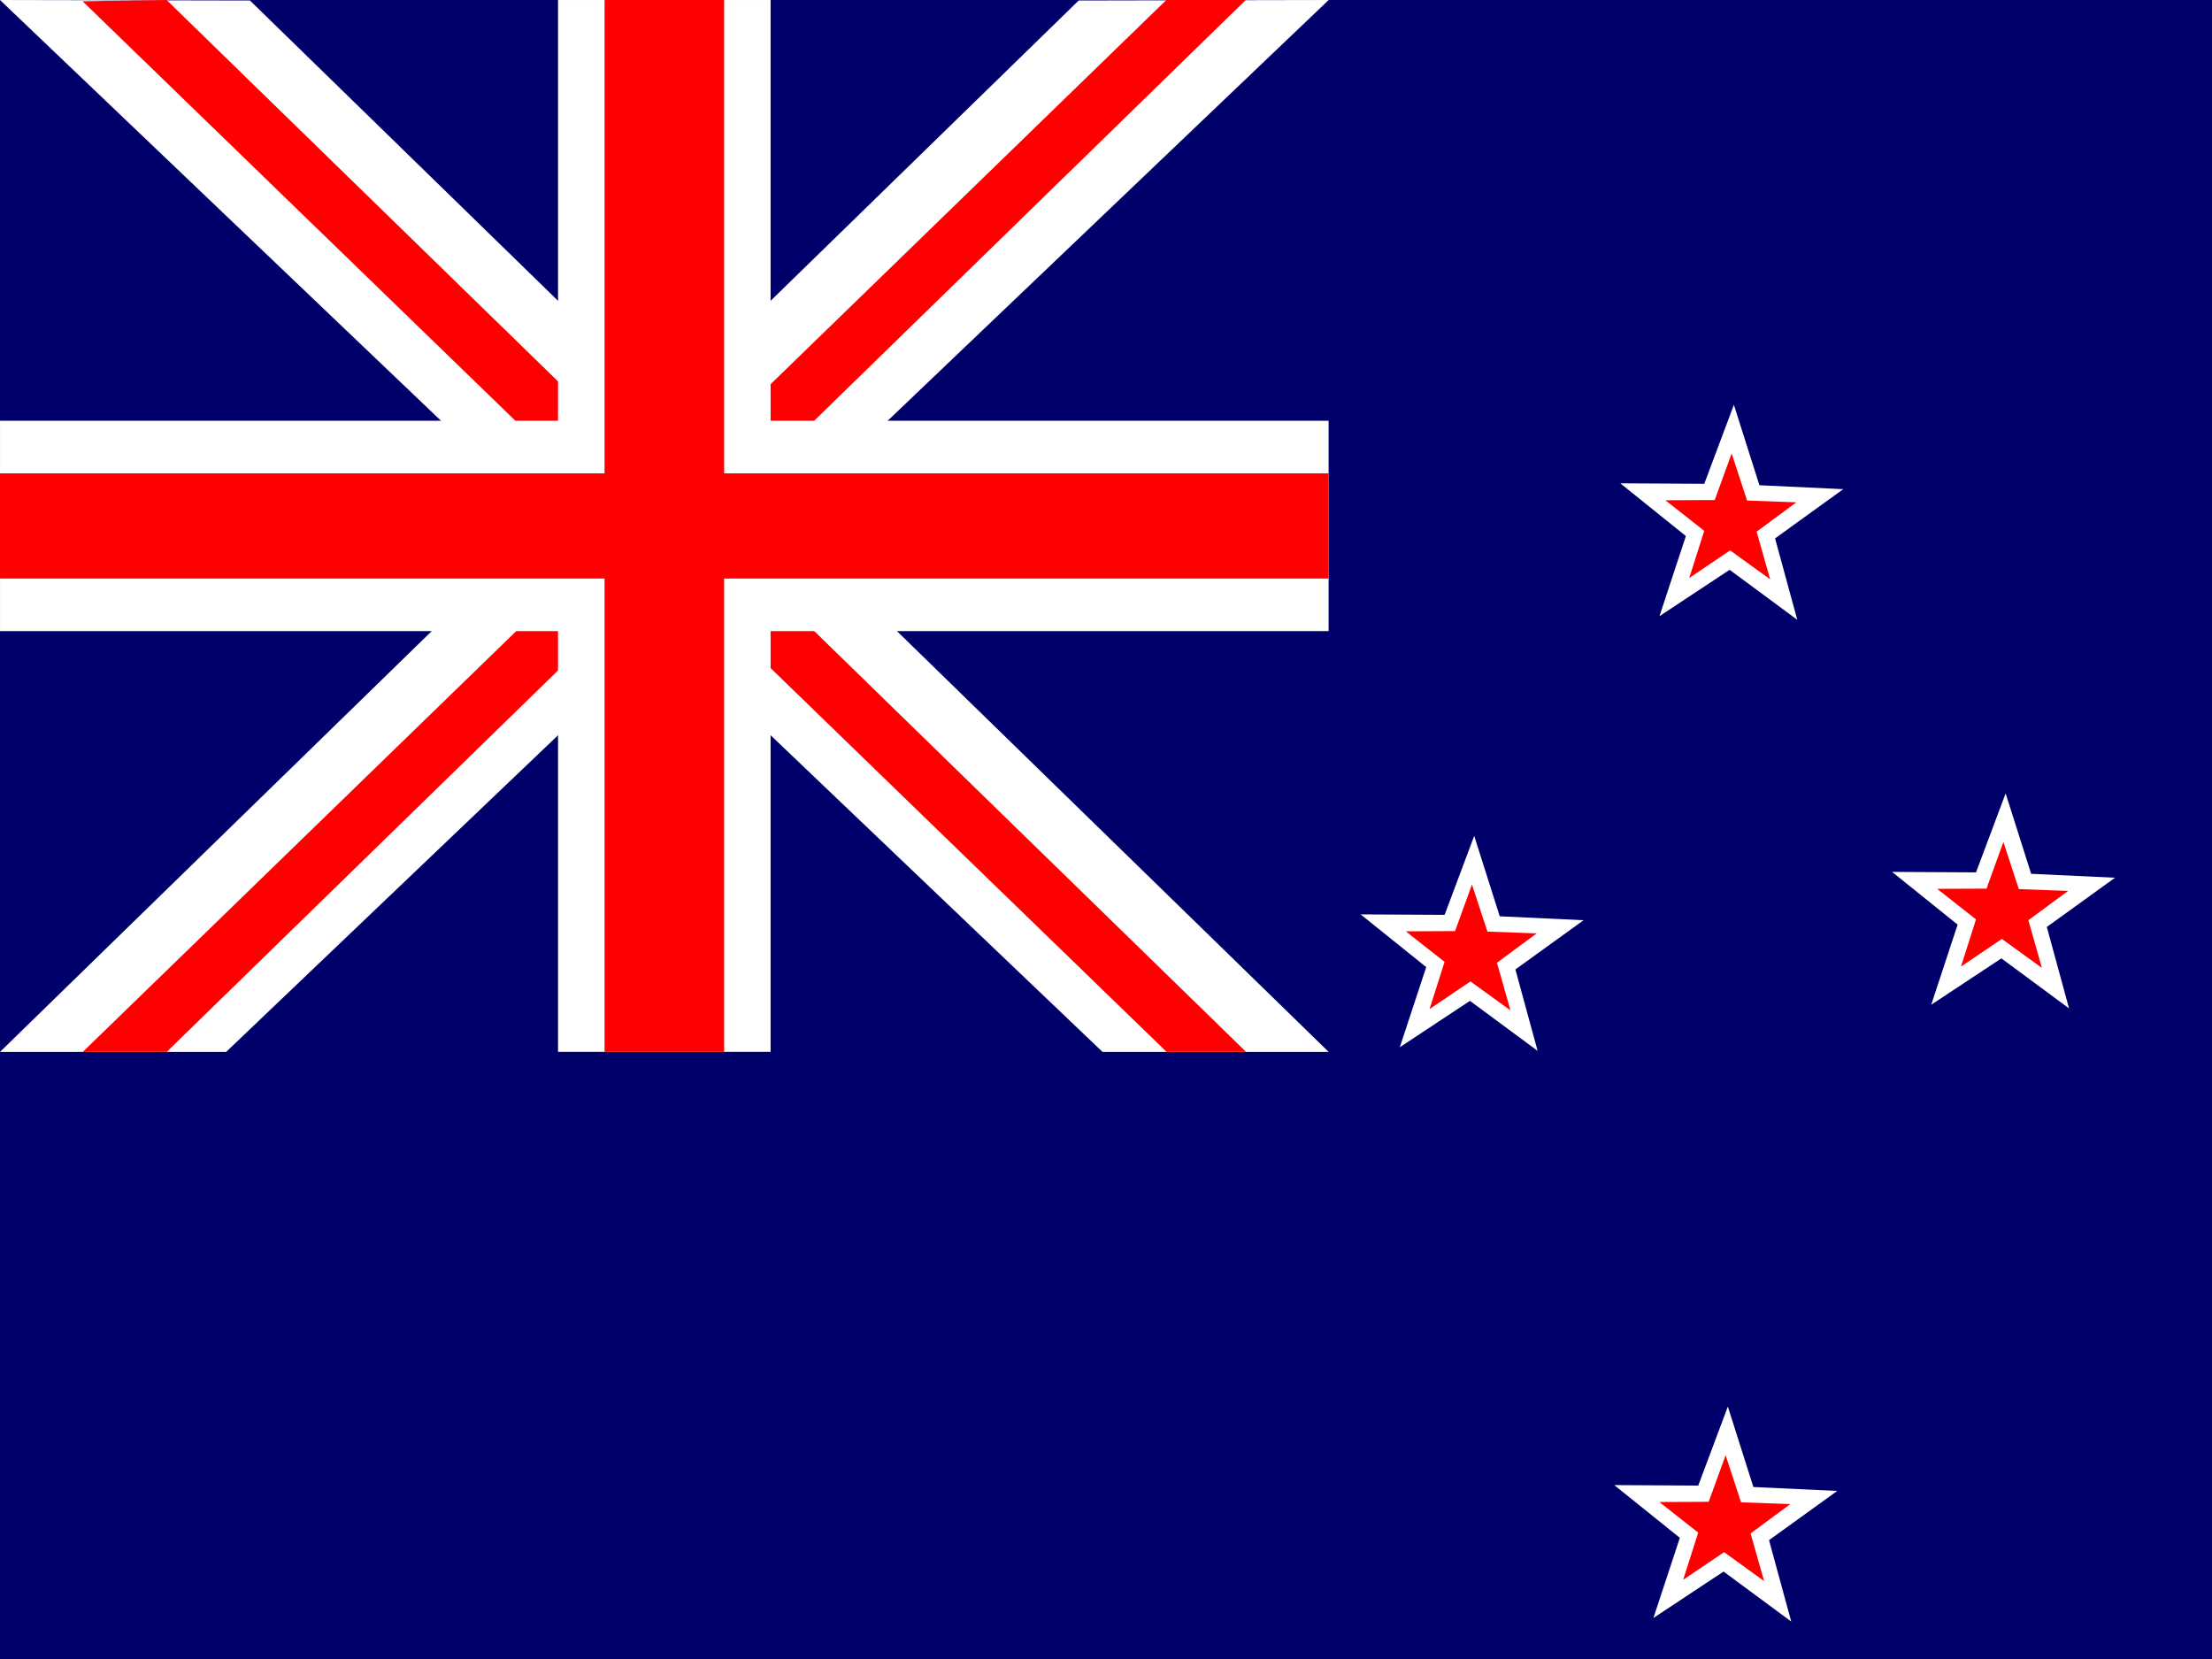
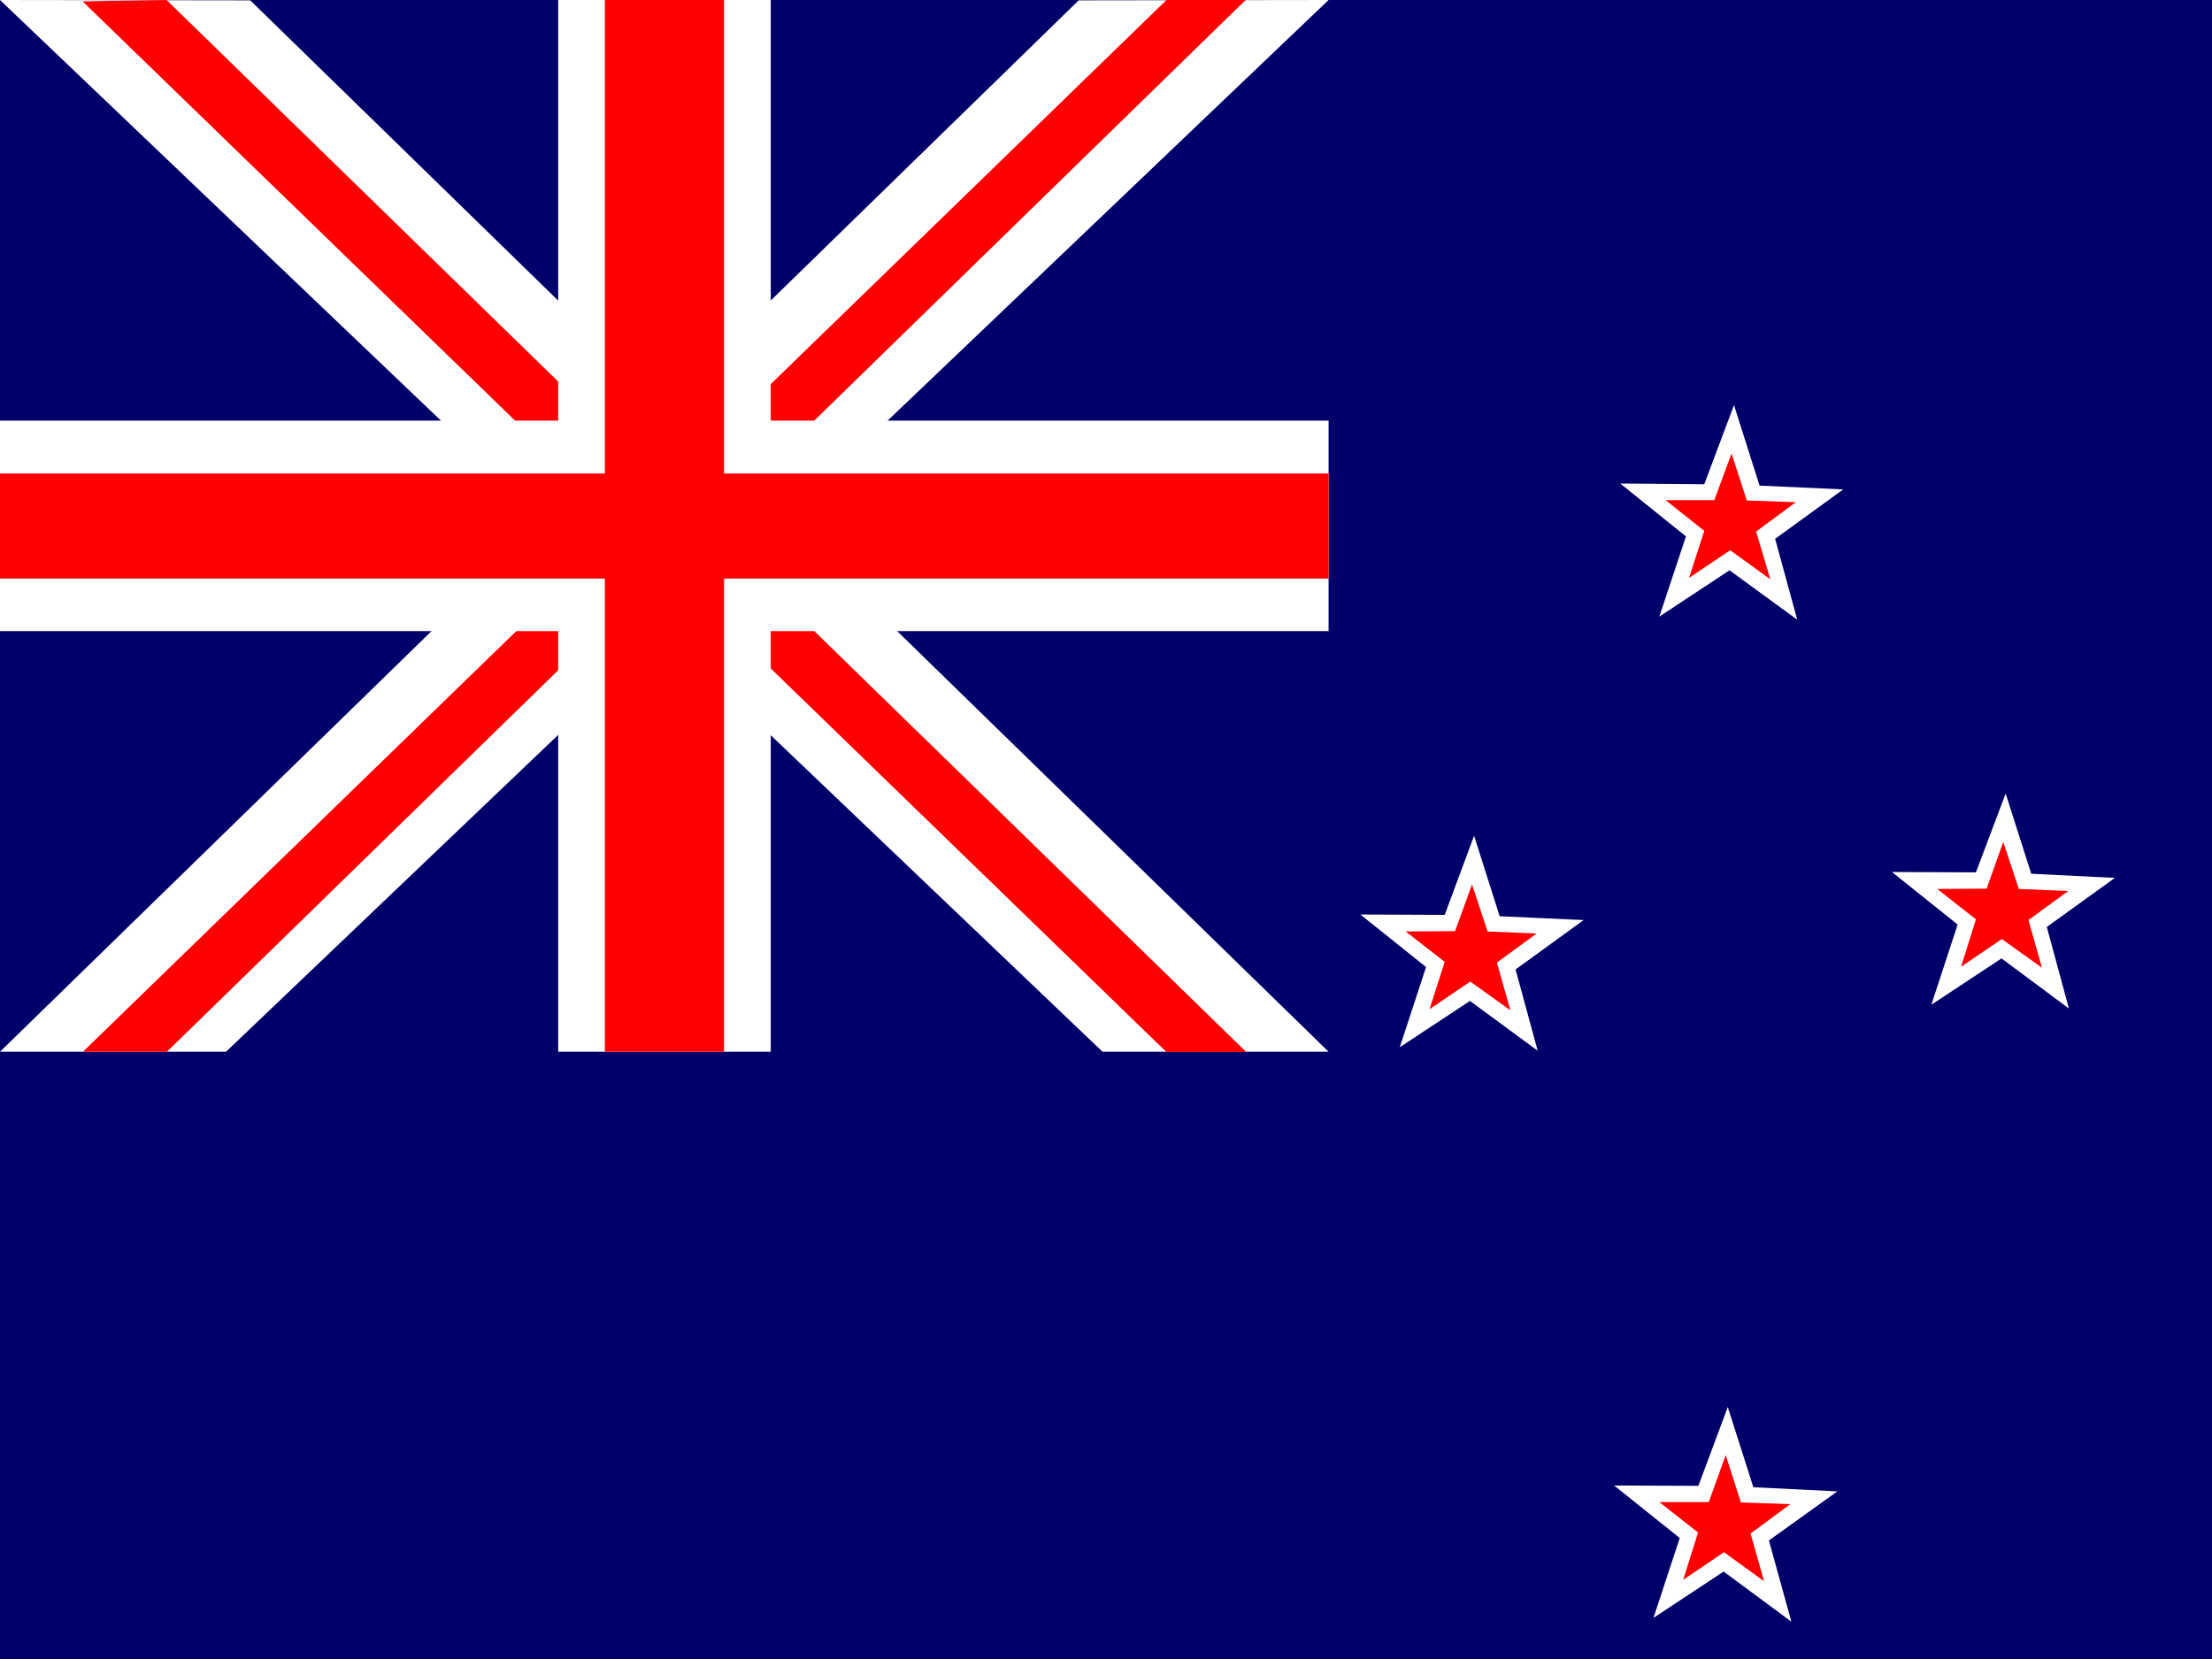
<svg xmlns="http://www.w3.org/2000/svg" height="480" width="640">
  <g fill-rule="evenodd" stroke-width="1pt">
-     <path fill="#00006a" d="M.004 0h640v480h-640z" />
-     <path d="M0 .002l318.986 304.34h65.432L72.318.145 0 .002z" fill="#fff" />
-     <path d="M360.515 304.324L48.2-.003 23.894.37l313.623 303.96h22.997z" fill="red" />
-     <path d="M384.424.002L65.437 304.342H.005L312.105.145l72.319-.144z" fill="#fff" />
-     <path d="M360.447.003L48.253 304.33l-24.296.012L337.457.003h22.989z" fill="red" />
-     <path fill="#fff" d="M161.455.004h61.505v304.332h-61.505z" />
-     <path fill="#fff" d="M.005 121.736h384.403v60.866H.005z" />
-     <path fill="red" d="M174.915.004h34.597v304.332h-34.597z" />
-     <path fill="red" d="M.005 136.959h384.403v30.433H.005z" />
+     <path fill="#00006a" d="M0 0h640v480H0z" />
+     <path d="M0 0l319 304.3h65.4L72.4.1 0 0z" fill="#fff" />
+     <path d="M360.5 304.3L48.2 0 23.9.4l313.6 304h23z" fill="red" />
+     <path d="M384.4 0l-319 304.3H0L312.1.1l72.3-.1z" fill="#fff" />
+     <path d="M360.4 0L48.3 304.3H24L337.5 0h23z" fill="red" />
+     <path fill="#fff" d="M161.5 0H223v304.3h-61.5z" />
+     <path fill="#fff" d="M0 121.7h384.4v60.9H0z" />
+     <path fill="red" d="M175 0h34.5v304.3H175z" />
+     <path fill="red" d="M0 137h384.4v30.4H0z" />
+     <path fill="#fff" d="M520 179.3L500.4 165l-20.3 13.4 7.7-23.2-19-15.3 24.3.2 8.6-22.9 7.4 23.3 24.2 1.1-19.7 14.3z" />
+     <path fill="red" d="M512.2 167.6l-11.6-8.4-11.9 8 4.4-13.6-11.2-8.9H496l5-13.5 4.4 13.6 14.2.5-11.5 8.5z" />
+     <path fill="#fff" d="M444.9 304l-19.6-14.4L405 303l7.6-23.2-19-15.2 24.4.1 8.5-22.9 7.4 23.3 24.3 1.1-19.7 14.3z" />
+     <path fill="red" d="M437 292.3l-11.6-8.3-11.8 8 4.4-13.7-11.3-8.8 14.3-.1 4.9-13.5 4.5 13.6 14.2.6-11.5 8.4z" />
+     <path fill="#fff" d="M598.6 291.8l-19.5-14.5-20.3 13.4 7.6-23.2-19-15.2 24.3.1 8.6-22.8 7.4 23.2 24.2 1.2-19.7 14.2z" />
+     <path fill="red" d="M590.8 280l-11.6-8.3-11.8 8 4.3-13.7-11.2-8.8 14.3-.1 4.8-13.5 4.5 13.6 14.3.6-11.5 8.4z" />
    <g>
-       <path fill="#fff" d="M520.008 179.327l-19.577-14.469-20.296 13.424 7.642-23.186-18.972-15.257 24.295.139 8.567-22.854 7.384 23.27 24.26 1.134-19.728 14.243z" />
-       <path fill="red" d="M512.157 167.613l-11.58-8.375-11.837 8.007 4.35-13.66-11.237-8.844 14.273-.067 4.893-13.472 4.469 13.62 14.254.516-11.494 8.485z" />
-       <path fill="#fff" d="M444.878 304.045L425.3 289.576 405.004 303l7.643-23.186-18.973-15.257 24.296.139 8.566-22.854 7.385 23.271 24.26 1.133-19.728 14.243z" />
-       <path fill="red" d="M437.026 292.331l-11.58-8.375-11.836 8.007 4.35-13.66-11.238-8.843 14.274-.068 4.892-13.472 4.47 13.62 14.254.516-11.494 8.485z" />
-       <g>
-         <path fill="#fff" d="M598.633 291.753l-19.576-14.469-20.297 13.424 7.642-23.186-18.972-15.256 24.295.138 8.567-22.853 7.384 23.27 24.26 1.133-19.727 14.244z" />
-         <path fill="red" d="M590.782 280.04l-11.58-8.376-11.836 8.007 4.35-13.66-11.238-8.843 14.274-.067 4.892-13.472 4.469 13.619 14.254.516-11.494 8.486z" />
-       </g>
-       <g>
-         <path fill="#fff" d="M518.261 469.17l-19.577-14.468-20.296 13.423 7.642-23.185-18.973-15.257 24.296.138 8.566-22.853 7.385 23.27 24.26 1.134-19.728 14.243z" />
-         <path fill="red" d="M510.41 457.457l-11.581-8.375-11.836 8.007 4.35-13.66-11.238-8.844 14.274-.067 4.893-13.472 4.468 13.62 14.255.516-11.494 8.485z" />
-       </g>
+       <path fill="#fff" d="M518.3 469.2l-19.6-14.5-20.3 13.4L486 445l-19-15.2 24.4.1 8.5-22.8 7.4 23.2 24.3 1.2-19.8 14.2z" />
+       <path fill="red" d="M510.4 457.5l-11.6-8.4-11.8 8 4.3-13.7-11.2-8.8h14.3l4.9-13.6 4.4 13.7 14.3.5-11.5 8.5z" />
    </g>
  </g>
</svg>
